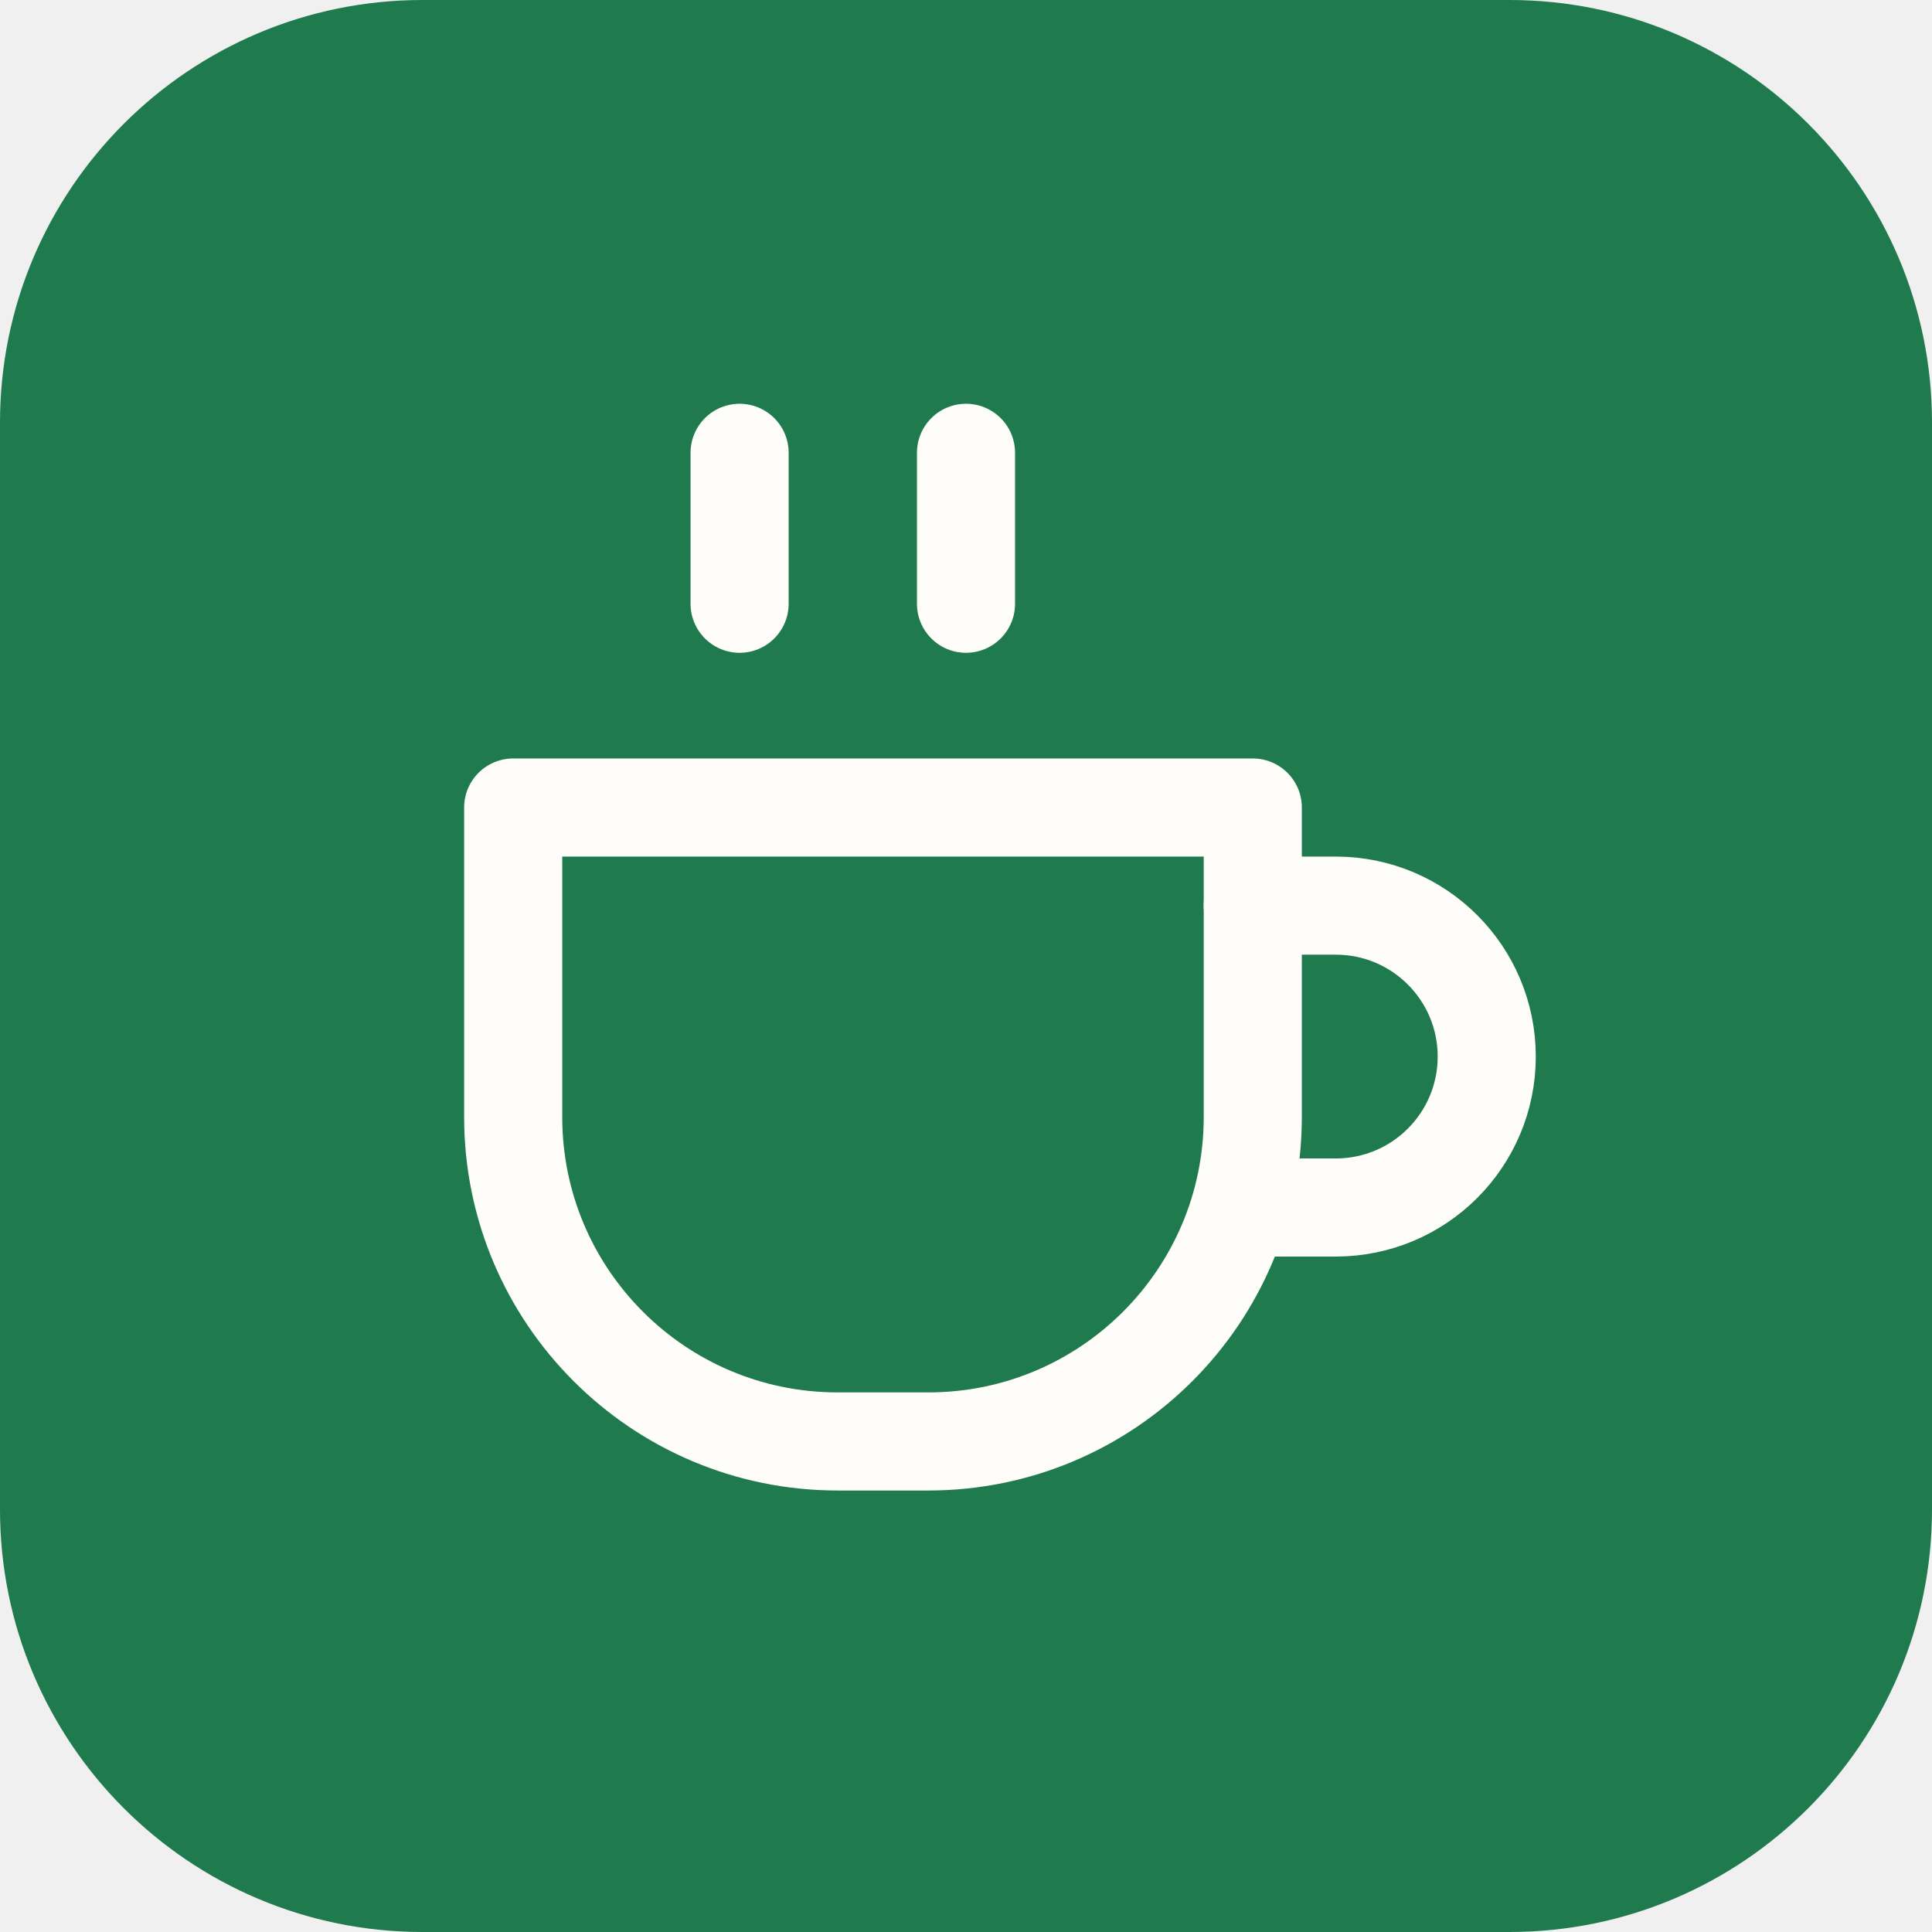
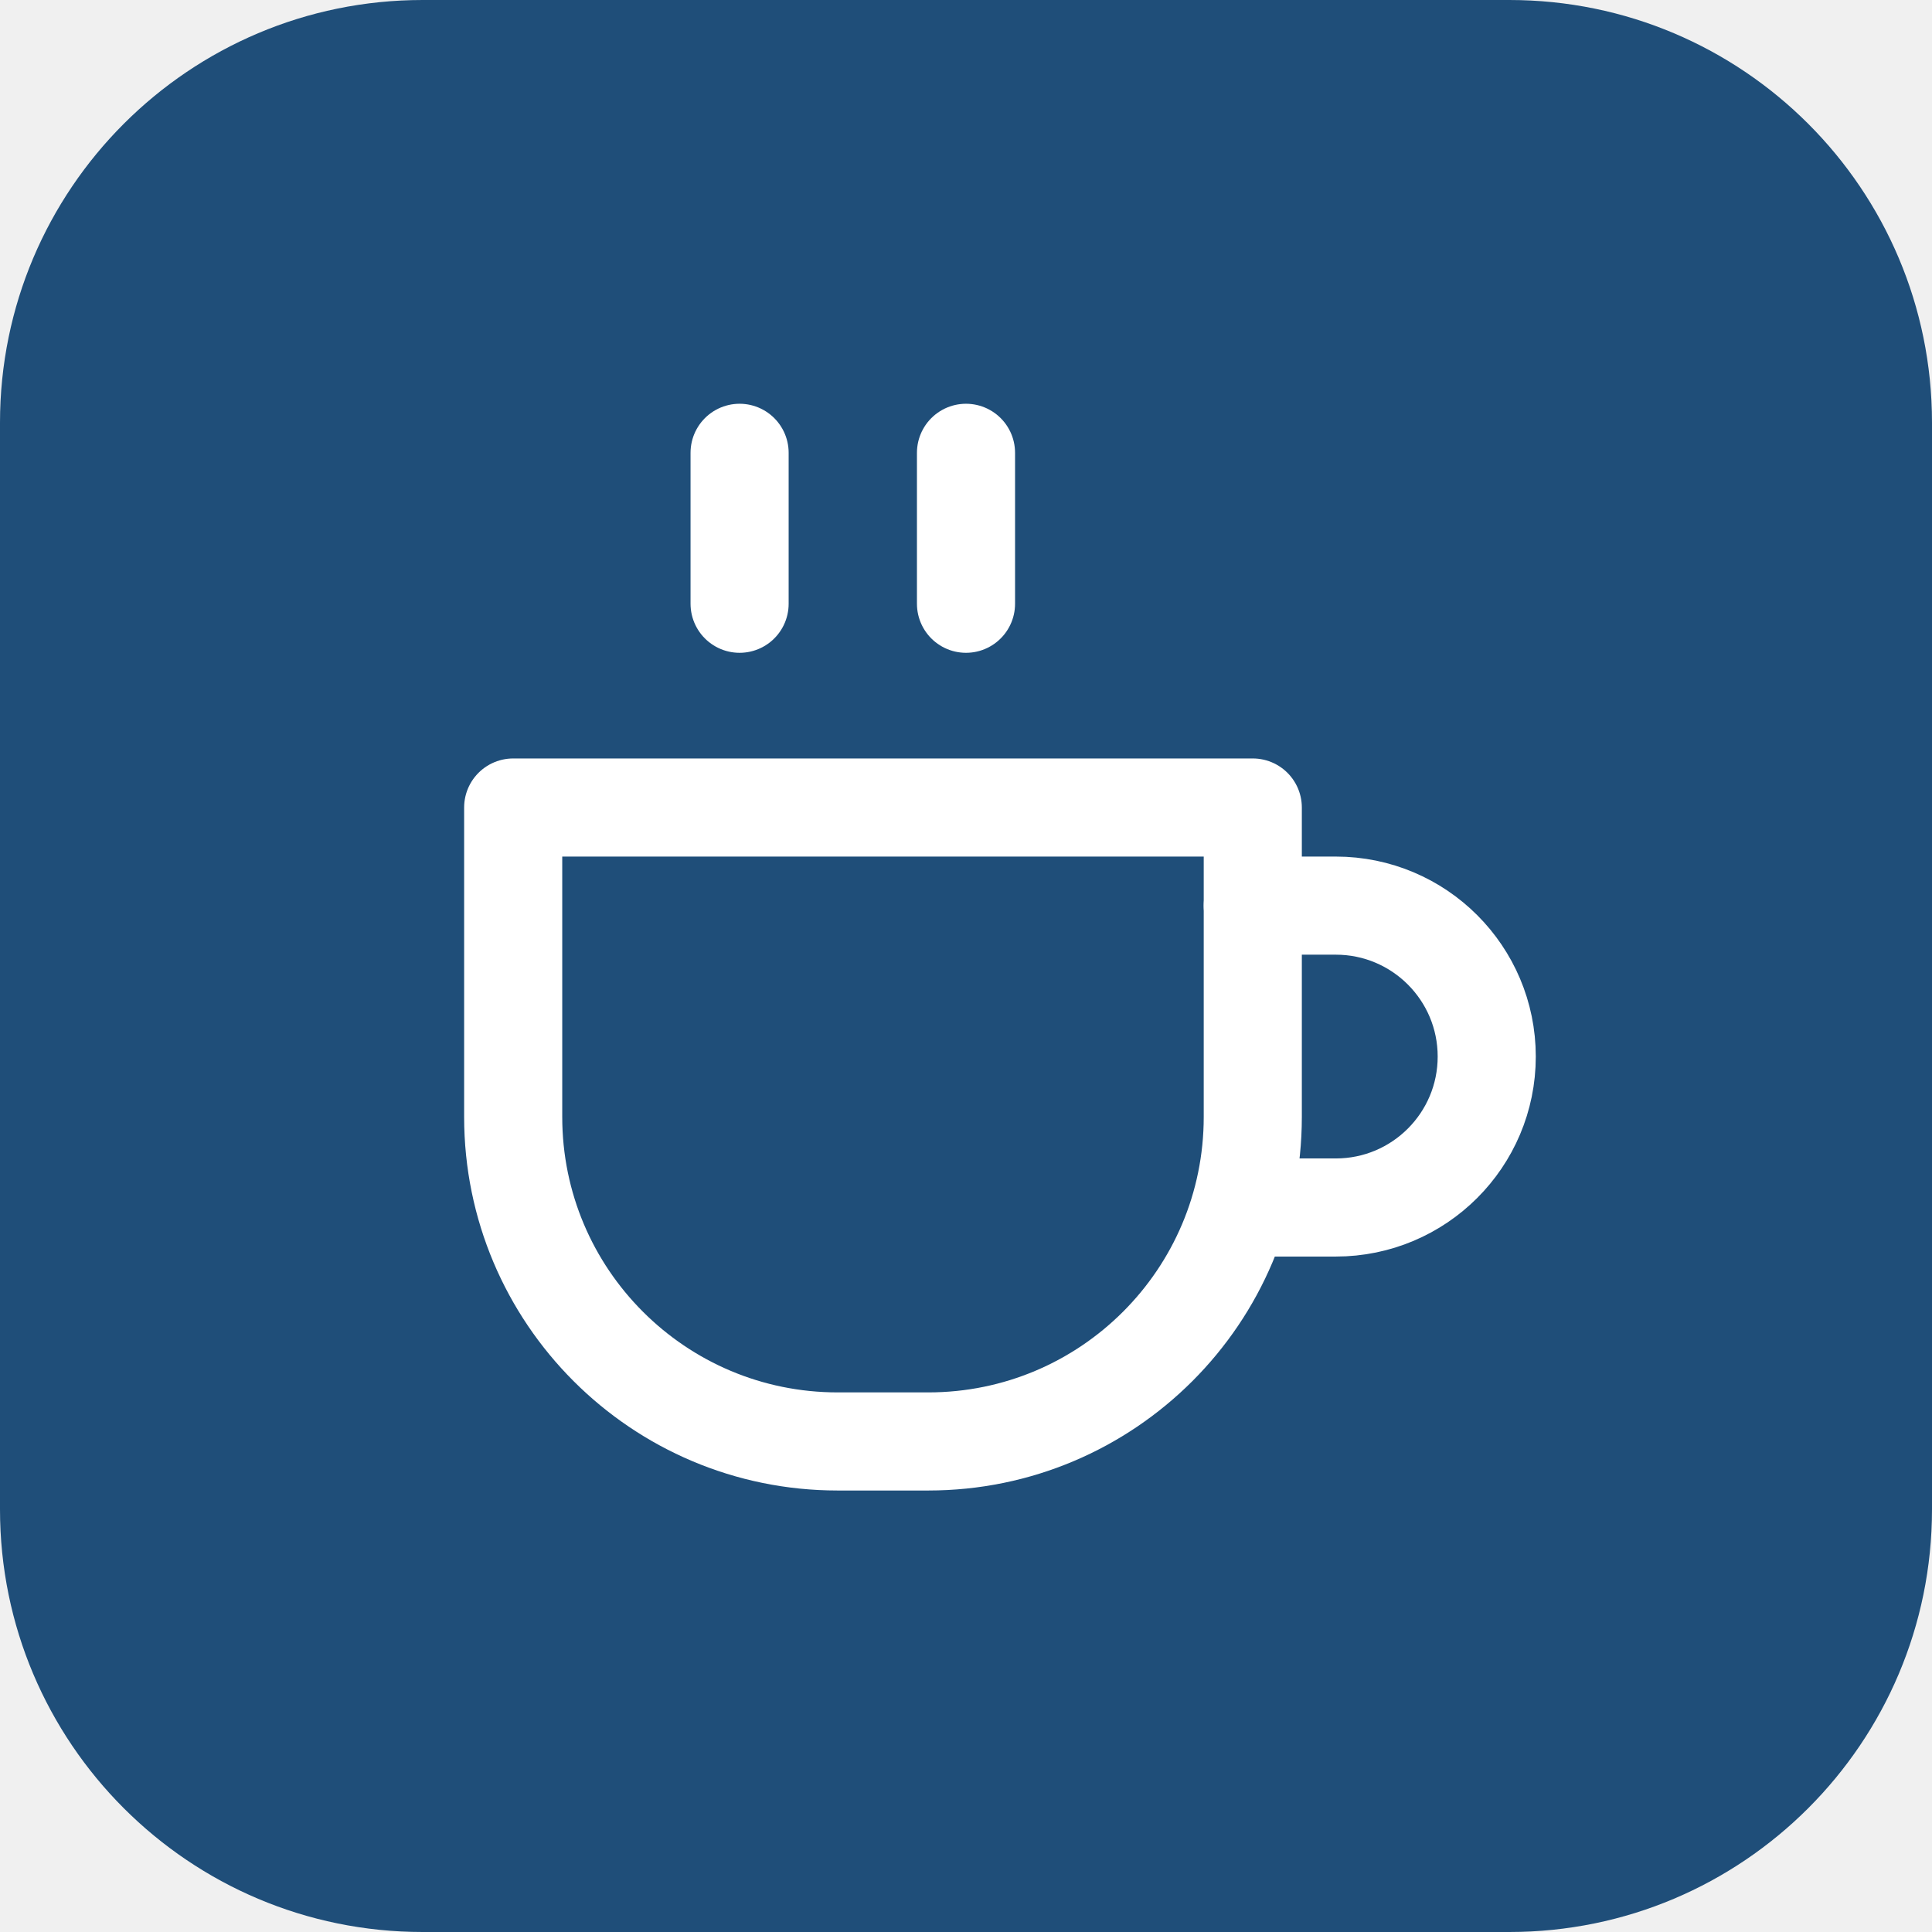
<svg xmlns="http://www.w3.org/2000/svg" viewBox="0 0 512 512">
-   <rect width="512" height="512" rx="112" fill="#1f7a4d" />
-   <g fill="none" stroke="#fffdf9" stroke-width="26" stroke-linecap="round" stroke-linejoin="round">
+   <rect width="512" height="512" rx="112" fill="#1f4e79" />
+   <g fill="none" stroke="#ffffff" stroke-width="26" stroke-linecap="round" stroke-linejoin="round">
    <path d="M136 214h196v82a86 86 0 0 1-86 86h-24a86 86 0 0 1-86-86z" />
    <path d="M332 240h22a40 40 0 0 1 0 80h-22" />
    <path d="M196 120v40M256 120v40" />
  </g>
</svg>
